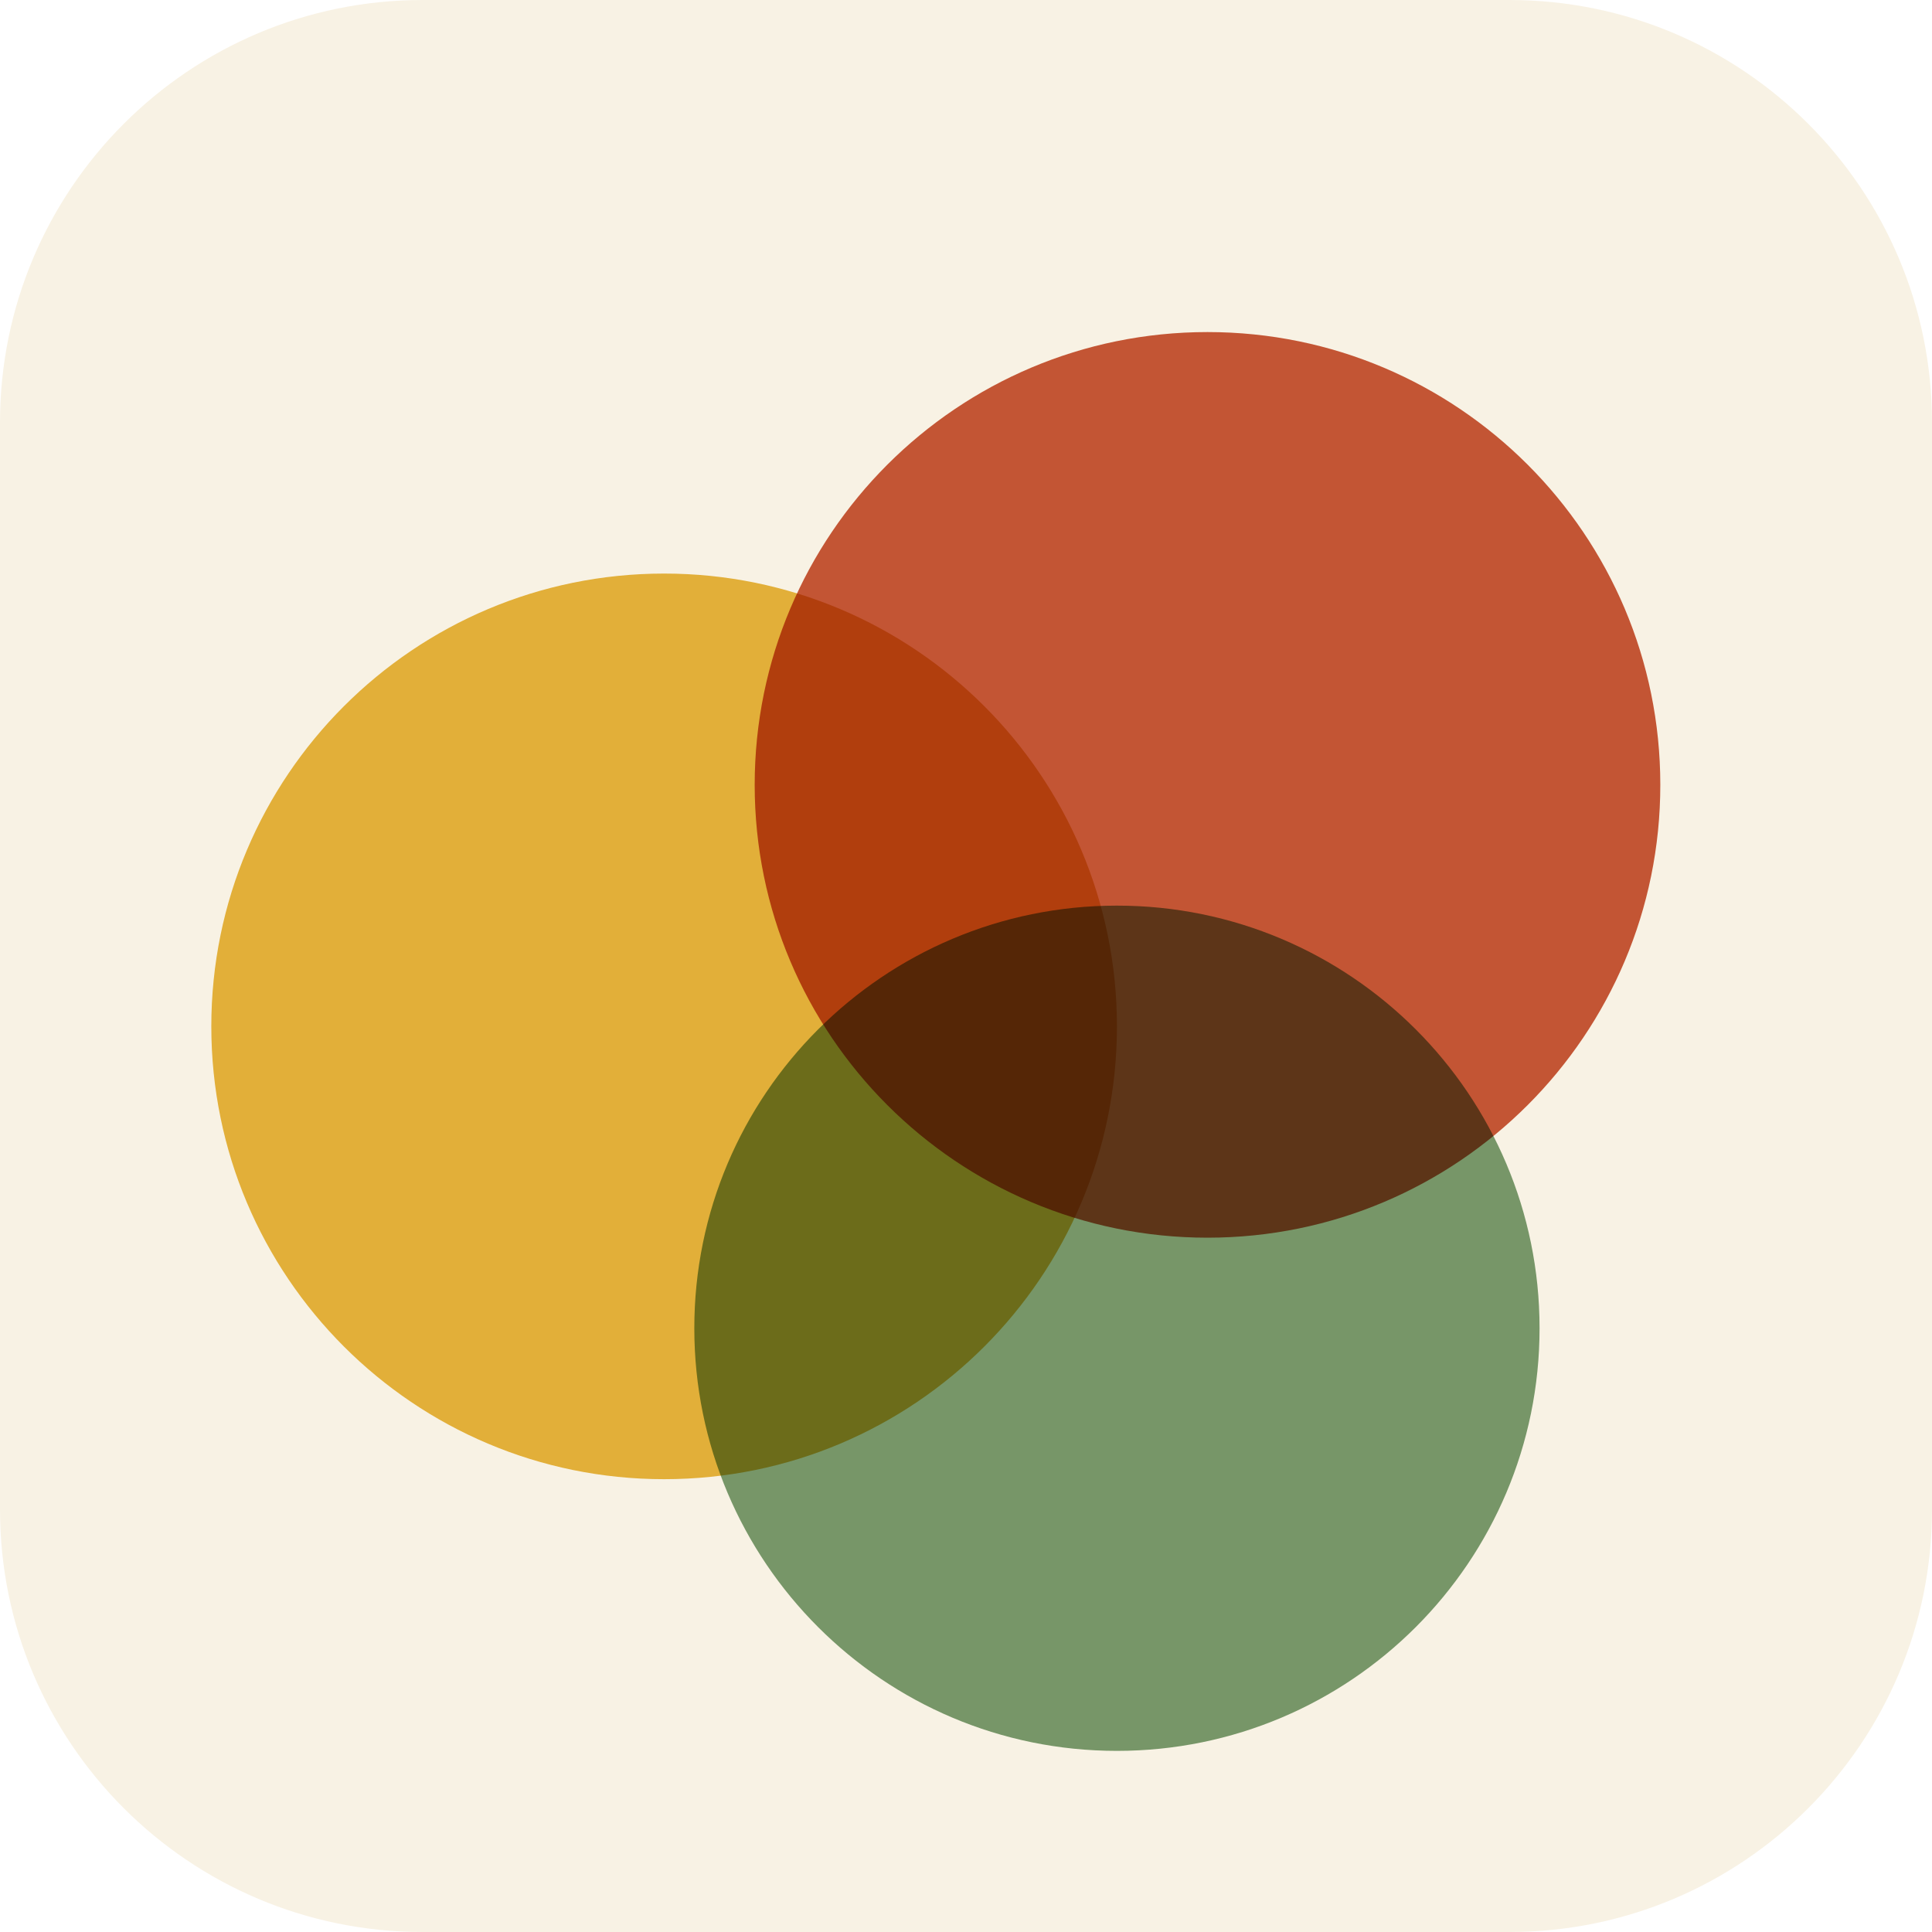
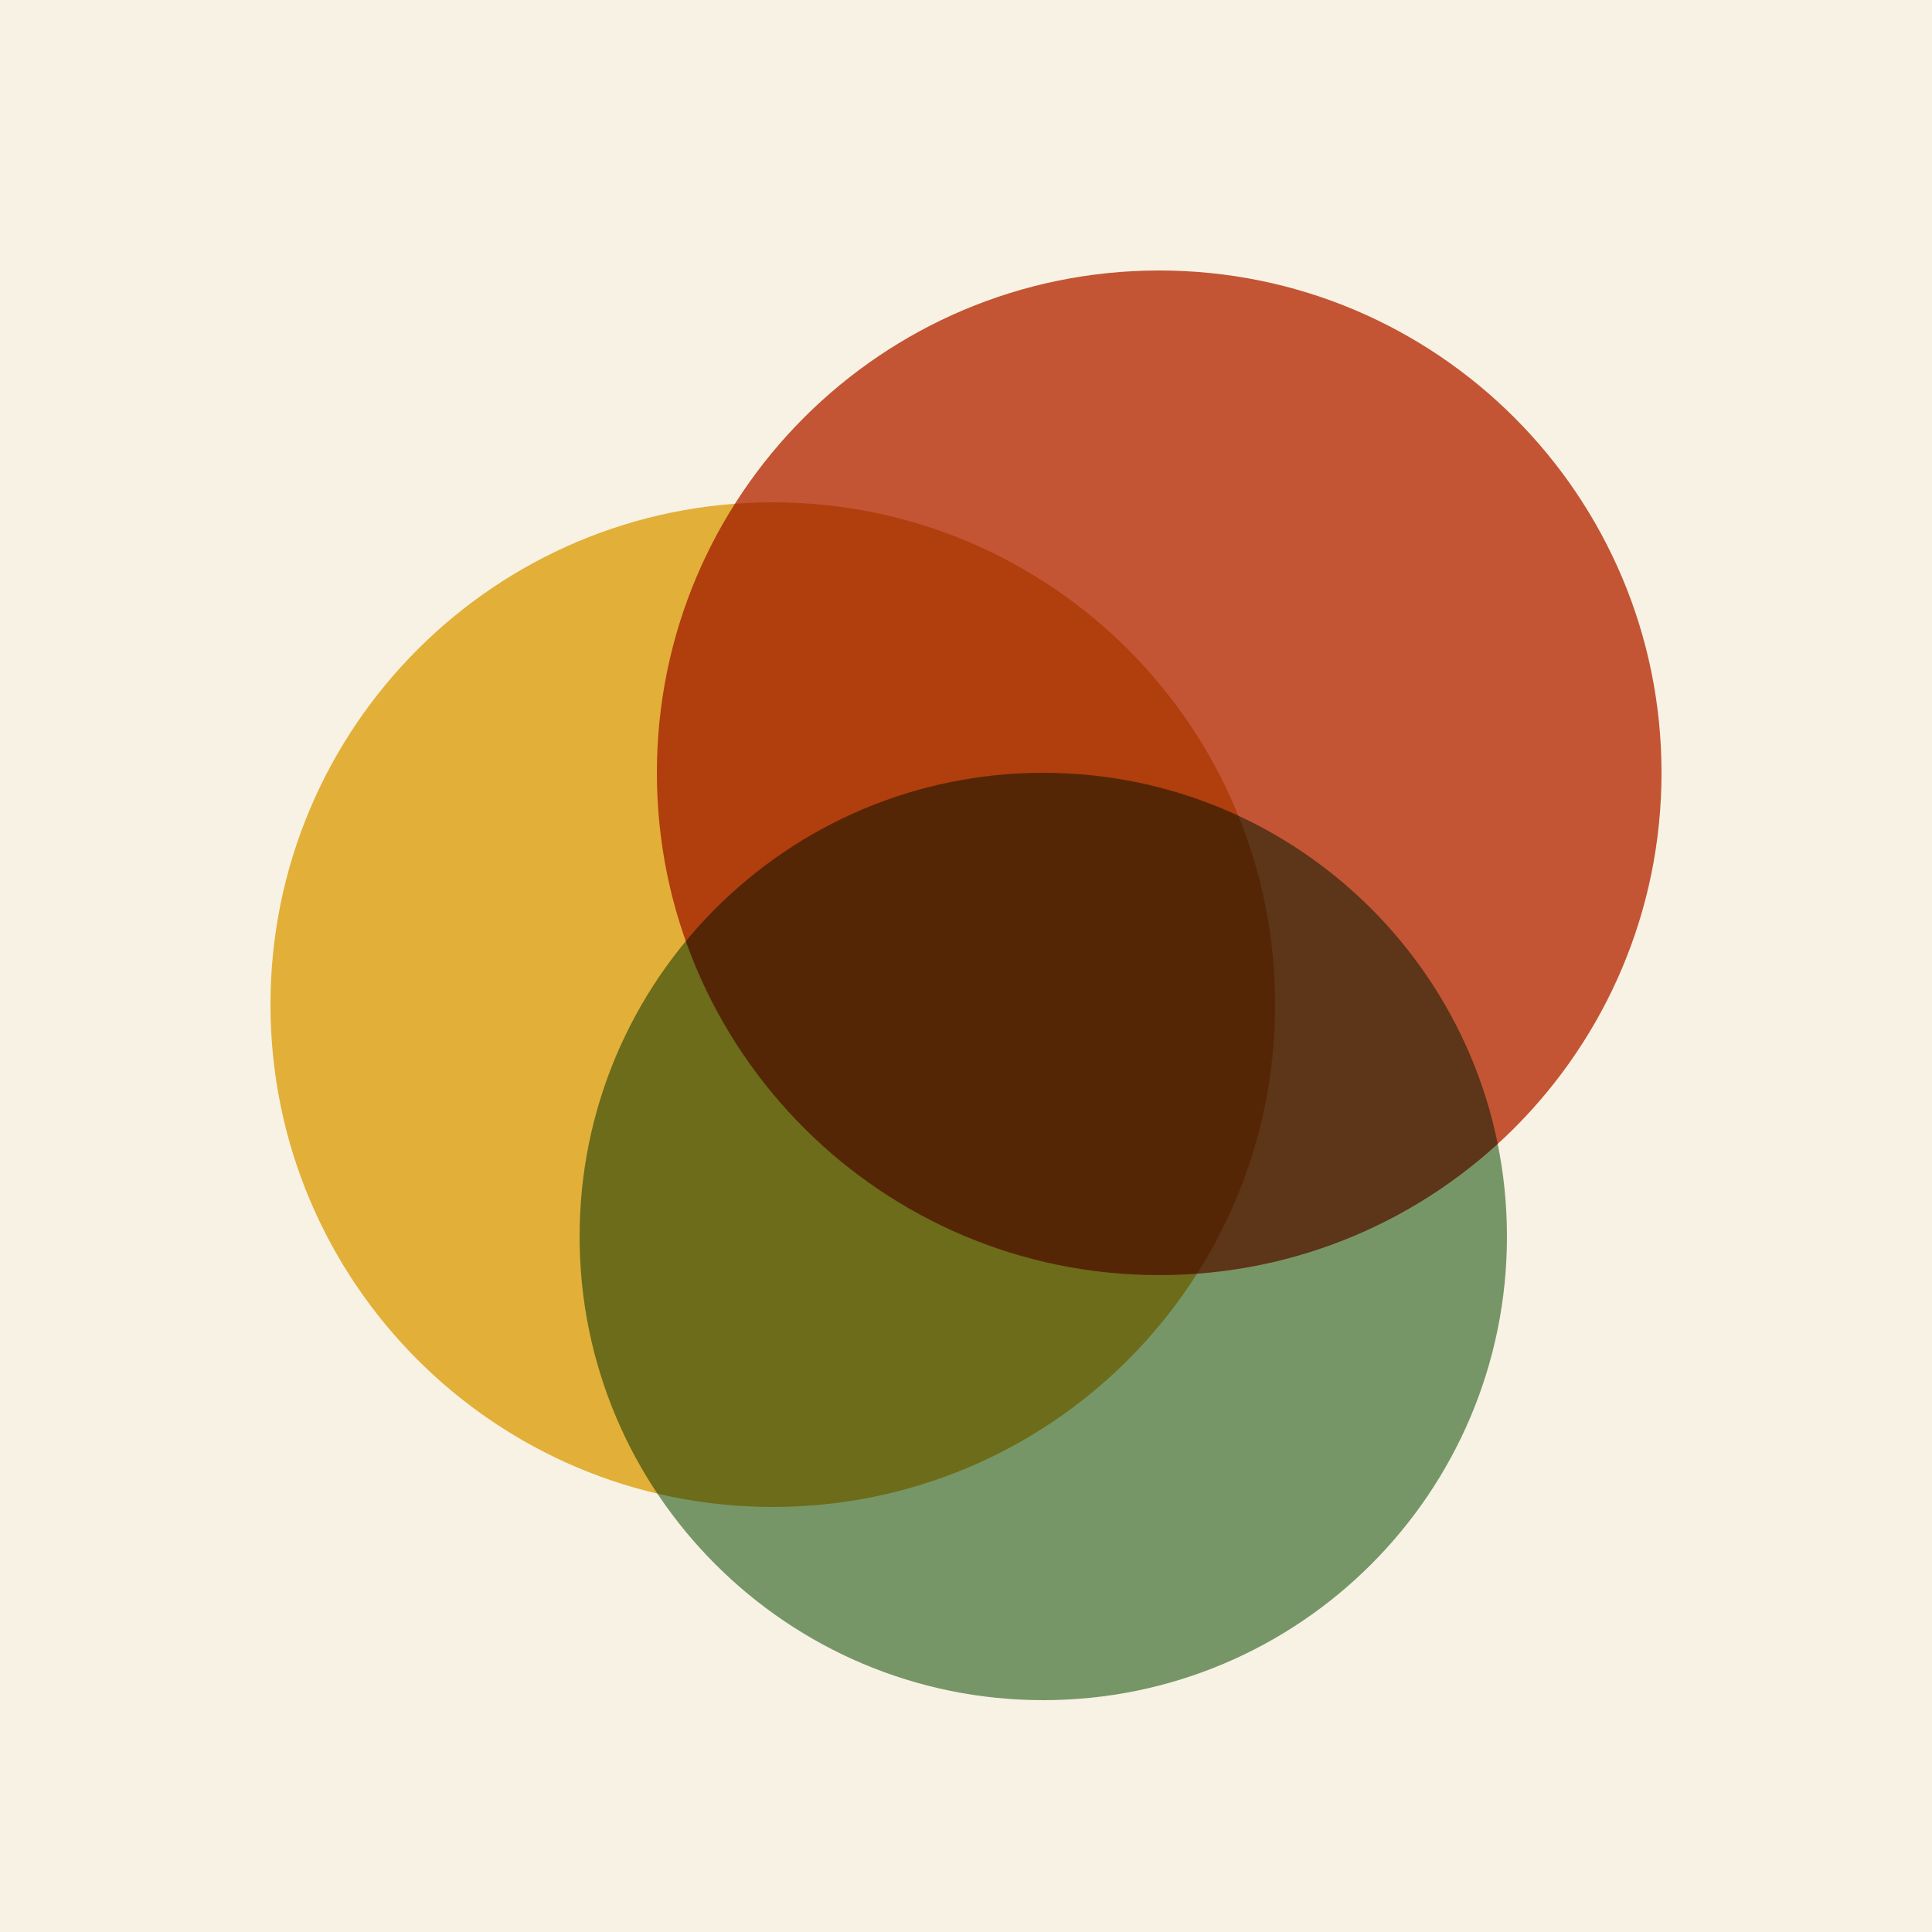
- <svg xmlns="http://www.w3.org/2000/svg" width="32" height="32" viewBox="0 0 32 32">
-   <rect width="32" height="32" rx="7" fill="#F8F2E4" />
-   <circle cx="11" cy="17" r="7.5" fill="#E8B840" style="mix-blend-mode:multiply" />
-   <circle cx="20" cy="13" r="7.5" fill="#C85A3A" style="mix-blend-mode:multiply" />
-   <circle cx="18.5" cy="22" r="7" fill="#7A9E74" style="mix-blend-mode:multiply" />
+ <svg xmlns="http://www.w3.org/2000/svg" width="100" height="100" viewBox="0 0 100 100">
+   <rect width="100" height="100" fill="#F8F2E4" />
+   <circle cx="40" cy="52" r="26" fill="#E8B840" style="mix-blend-mode:multiply" />
+   <circle cx="60" cy="40" r="26" fill="#C85A3A" style="mix-blend-mode:multiply" />
+   <circle cx="54" cy="64" r="24" fill="#7A9E74" style="mix-blend-mode:multiply" />
</svg>
